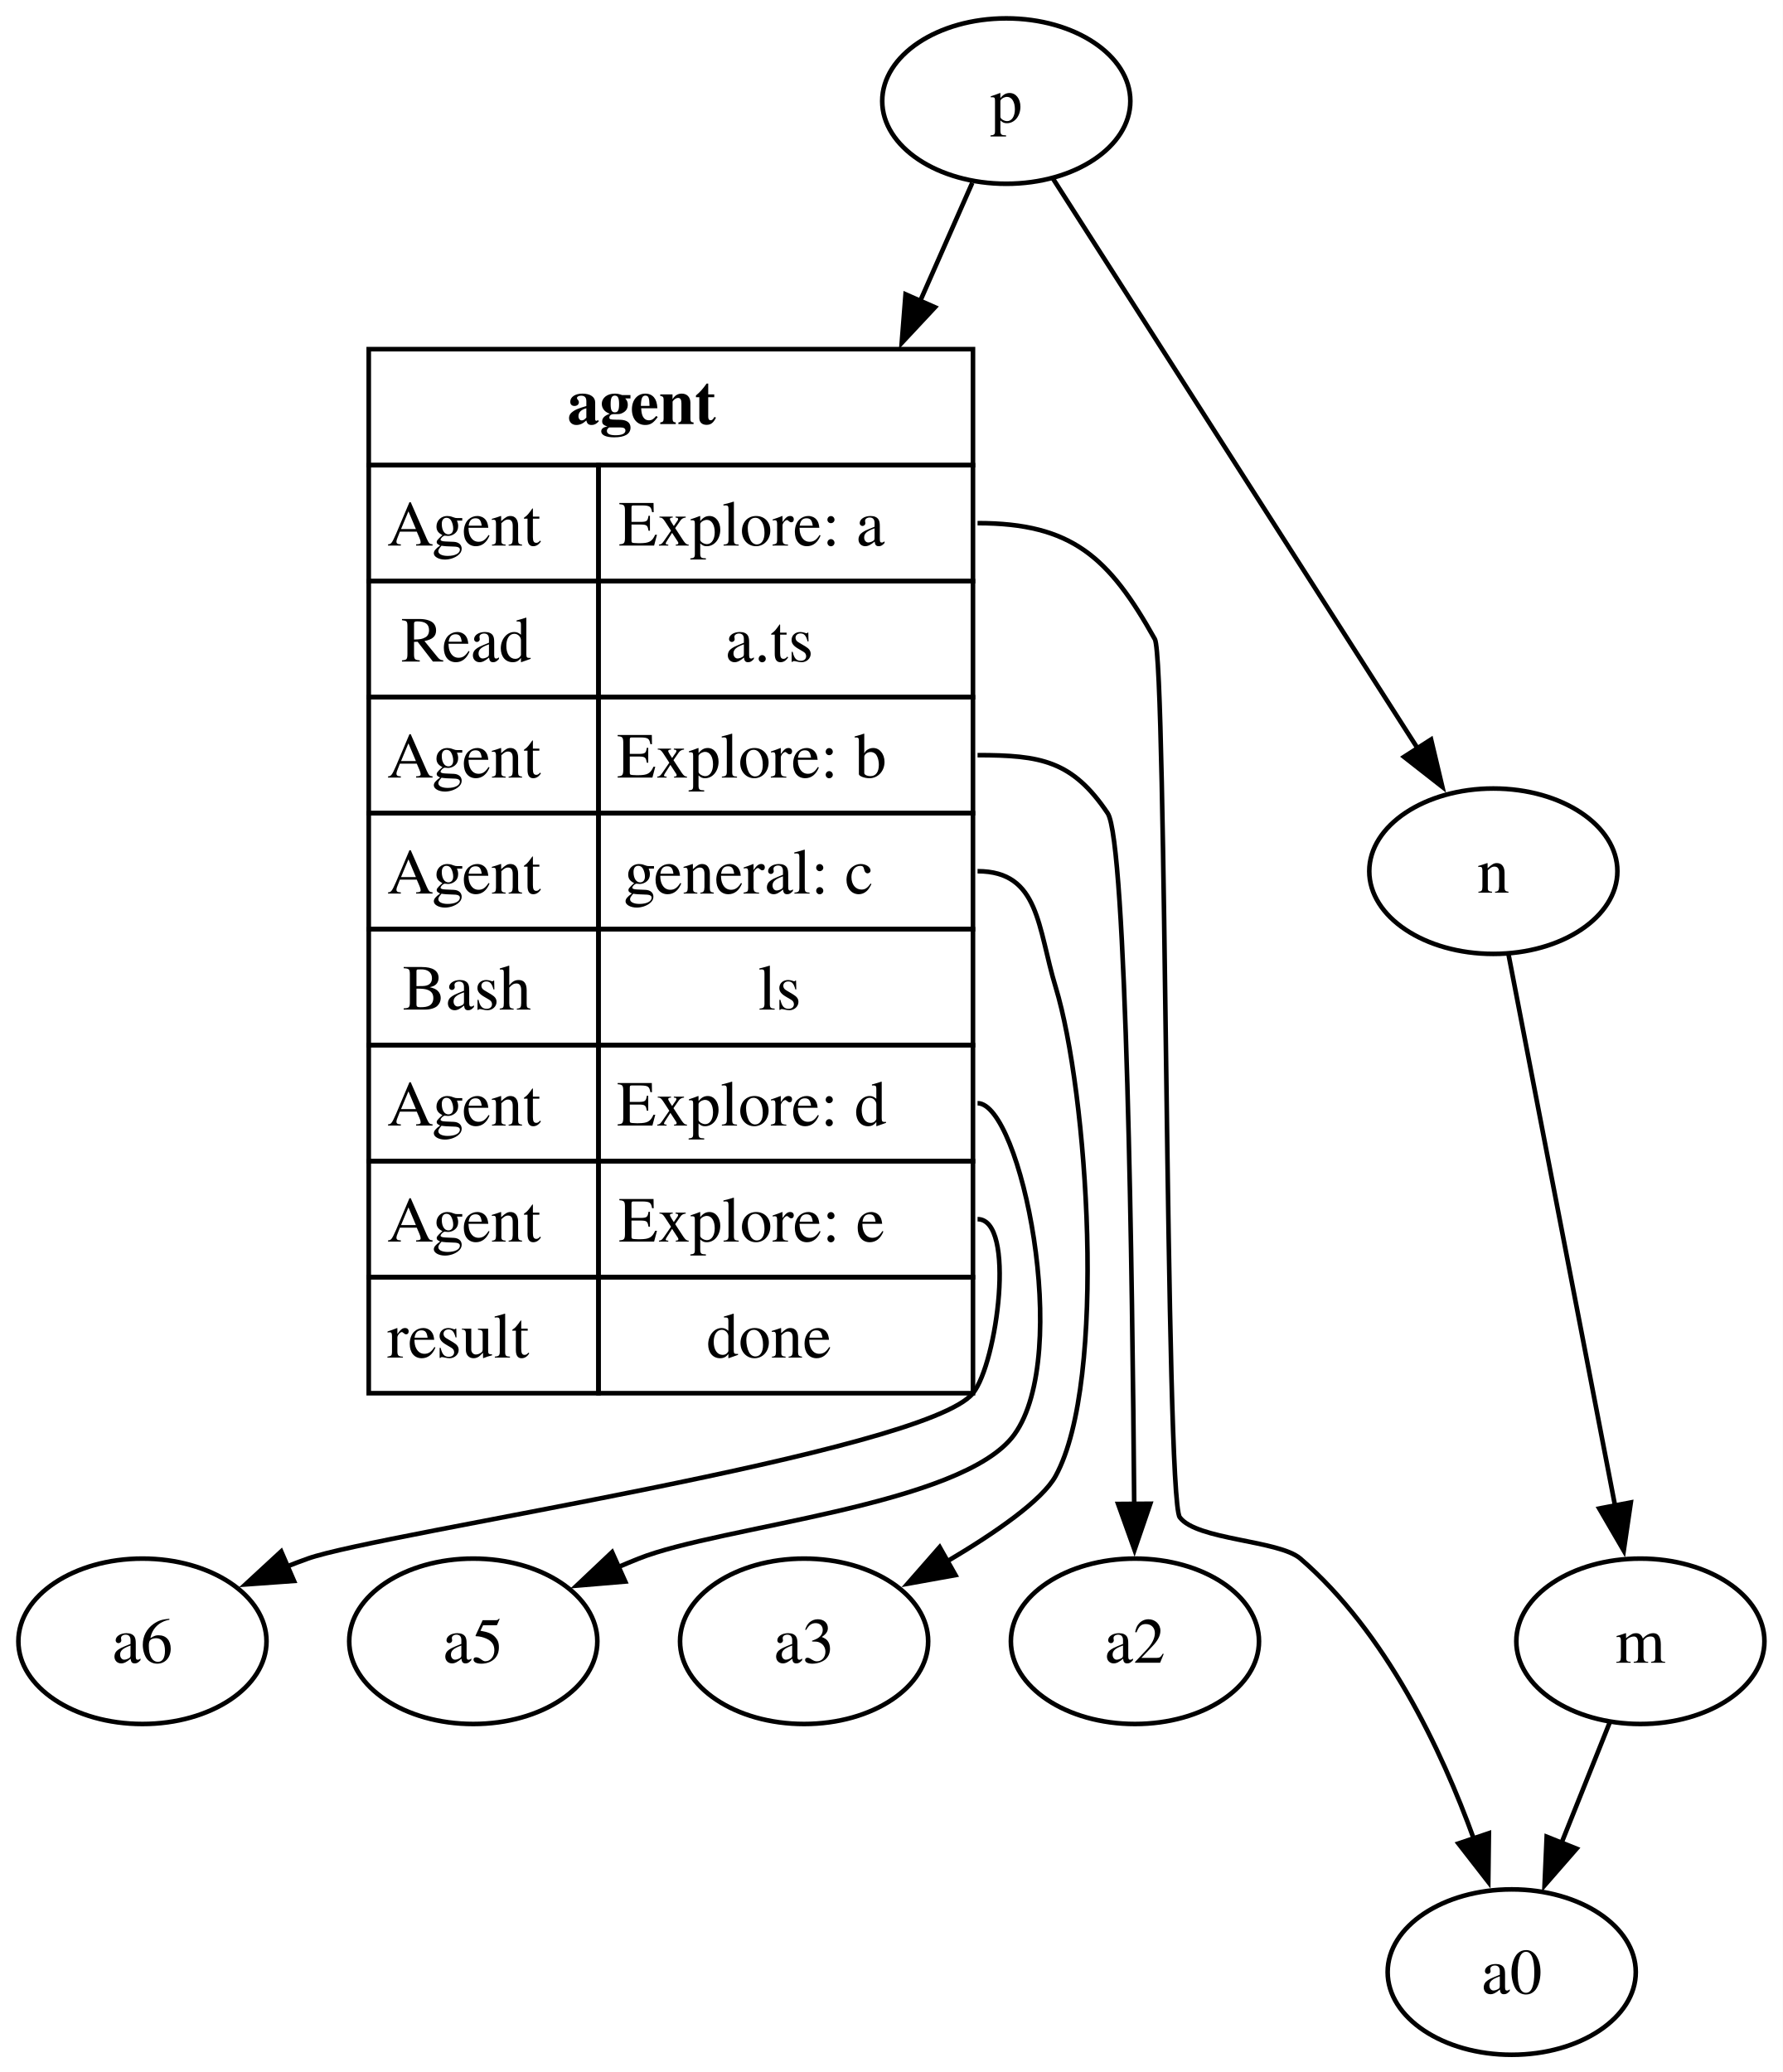
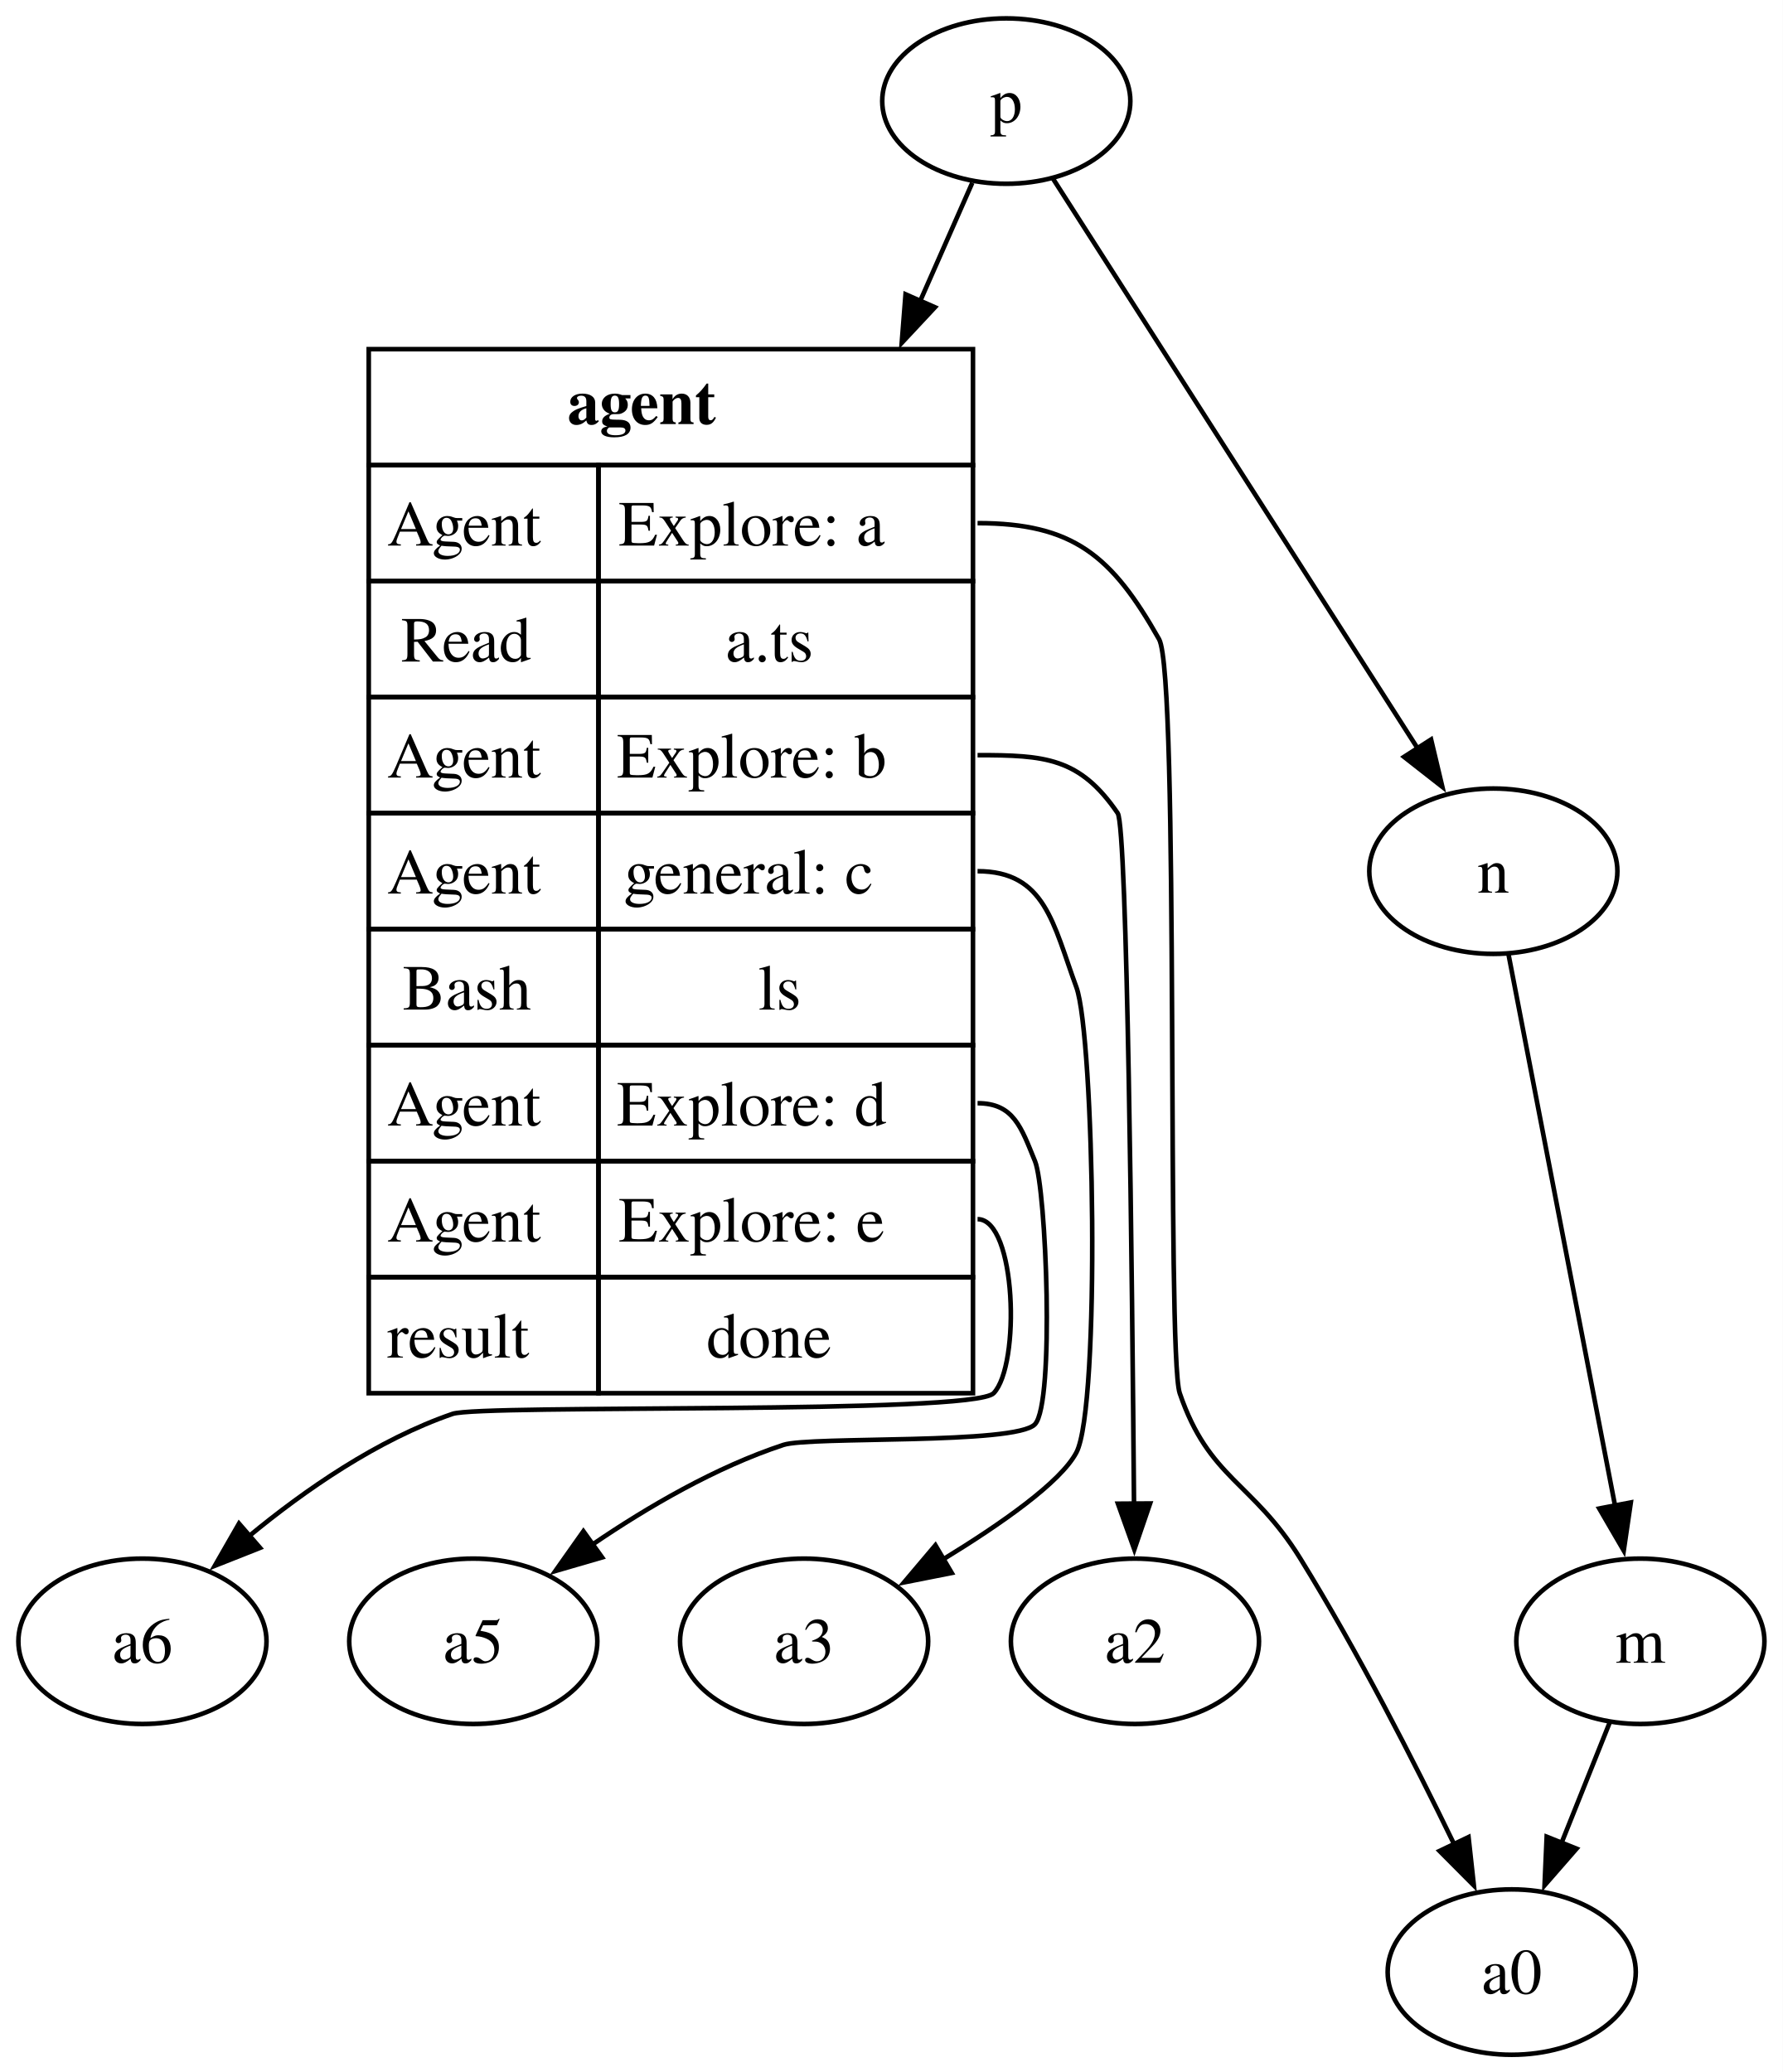
<svg xmlns="http://www.w3.org/2000/svg" width="388pt" height="451pt" viewBox="0.00 0.00 388.00 451.00">
  <g id="graph0" class="graph" transform="scale(1 1) rotate(0) translate(4 447.25)">
    <polygon fill="white" stroke="none" points="-4,4 -4,-447.25 384,-447.25 384,4 -4,4" />
    <g id="node1" class="node">
      <polygon fill="none" stroke="black" points="76.25,-346 76.25,-371.25 207.75,-371.25 207.75,-346 76.25,-346" />
      <text xml:space="preserve" text-anchor="start" x="119.5" y="-354.95" font-family="Times,serif" font-weight="bold" font-size="14.00">agent</text>
      <polygon fill="none" stroke="black" points="76.25,-320.75 76.25,-346 126.25,-346 126.25,-320.75 76.25,-320.75" />
      <text xml:space="preserve" text-anchor="start" x="80.25" y="-328.5" font-family="Times,serif" font-size="14.00">Agent</text>
      <polygon fill="none" stroke="black" points="126.25,-320.75 126.25,-346 207.75,-346 207.75,-320.75 126.25,-320.75" />
      <text xml:space="preserve" text-anchor="start" x="130.62" y="-328.5" font-family="Times,serif" font-size="14.00">Explore: a</text>
      <polygon fill="none" stroke="black" points="76.25,-295.5 76.25,-320.75 126.25,-320.75 126.25,-295.5 76.25,-295.5" />
      <text xml:space="preserve" text-anchor="start" x="83.25" y="-303.25" font-family="Times,serif" font-size="14.00">Read</text>
      <polygon fill="none" stroke="black" points="126.25,-295.5 126.25,-320.75 207.75,-320.75 207.75,-295.5 126.25,-295.5" />
      <text xml:space="preserve" text-anchor="start" x="153.88" y="-303.25" font-family="Times,serif" font-size="14.00">a.ts</text>
      <polygon fill="none" stroke="black" points="76.25,-270.25 76.25,-295.5 126.25,-295.5 126.25,-270.25 76.25,-270.25" />
      <text xml:space="preserve" text-anchor="start" x="80.25" y="-278" font-family="Times,serif" font-size="14.00">Agent</text>
      <polygon fill="none" stroke="black" points="126.25,-270.25 126.25,-295.5 207.75,-295.5 207.75,-270.25 126.25,-270.25" />
      <text xml:space="preserve" text-anchor="start" x="130.25" y="-278" font-family="Times,serif" font-size="14.00">Explore: b</text>
      <polygon fill="none" stroke="black" points="76.25,-245 76.25,-270.25 126.25,-270.25 126.25,-245 76.25,-245" />
      <text xml:space="preserve" text-anchor="start" x="80.25" y="-252.75" font-family="Times,serif" font-size="14.00">Agent</text>
      <polygon fill="none" stroke="black" points="126.25,-245 126.25,-270.25 207.75,-270.25 207.75,-245 126.25,-245" />
      <text xml:space="preserve" text-anchor="start" x="131.75" y="-252.75" font-family="Times,serif" font-size="14.00">general: c</text>
      <polygon fill="none" stroke="black" points="76.25,-219.75 76.25,-245 126.25,-245 126.25,-219.75 76.25,-219.75" />
      <text xml:space="preserve" text-anchor="start" x="83.62" y="-227.5" font-family="Times,serif" font-size="14.00">Bash</text>
      <polygon fill="none" stroke="black" points="126.25,-219.75 126.25,-245 207.75,-245 207.75,-219.75 126.25,-219.75" />
      <text xml:space="preserve" text-anchor="start" x="161" y="-227.5" font-family="Times,serif" font-size="14.00">ls</text>
      <polygon fill="none" stroke="black" points="76.25,-194.5 76.25,-219.75 126.25,-219.75 126.25,-194.5 76.25,-194.5" />
      <text xml:space="preserve" text-anchor="start" x="80.25" y="-202.25" font-family="Times,serif" font-size="14.00">Agent</text>
      <polygon fill="none" stroke="black" points="126.25,-194.5 126.25,-219.75 207.75,-219.75 207.75,-194.5 126.25,-194.5" />
      <text xml:space="preserve" text-anchor="start" x="130.25" y="-202.25" font-family="Times,serif" font-size="14.00">Explore: d</text>
      <polygon fill="none" stroke="black" points="76.25,-169.25 76.25,-194.5 126.25,-194.5 126.25,-169.25 76.25,-169.25" />
      <text xml:space="preserve" text-anchor="start" x="80.25" y="-177" font-family="Times,serif" font-size="14.00">Agent</text>
      <polygon fill="none" stroke="black" points="126.25,-169.25 126.25,-194.5 207.75,-194.5 207.75,-169.25 126.25,-169.25" />
      <text xml:space="preserve" text-anchor="start" x="130.62" y="-177" font-family="Times,serif" font-size="14.00">Explore: e</text>
      <polygon fill="none" stroke="black" points="76.25,-144 76.25,-169.25 126.25,-169.25 126.25,-144 76.25,-144" />
      <text xml:space="preserve" text-anchor="start" x="80.25" y="-151.75" font-family="Times,serif" font-size="14.00">result</text>
      <polygon fill="none" stroke="black" points="126.25,-144 126.25,-169.25 207.75,-169.25 207.75,-144 126.25,-144" />
      <text xml:space="preserve" text-anchor="start" x="149.75" y="-151.75" font-family="Times,serif" font-size="14.00">done</text>
    </g>
    <g id="node5" class="node">
      <ellipse fill="none" stroke="black" cx="325" cy="-18" rx="27" ry="18" />
      <text xml:space="preserve" text-anchor="middle" x="325" y="-13.32" font-family="Times,serif" font-size="14.00">a0</text>
    </g>
    <g id="edge4" class="edge">
-       <path fill="none" stroke="black" d="M208.75,-333.38C229.25,-333.38 237.34,-326.01 247.34,-308.12 249.93,-303.49 249.6,-121.28 252.75,-117 256.4,-112.03 274.33,-112.03 279,-108 297.6,-91.95 309.68,-66.51 316.77,-46.93" />
-       <polygon fill="black" stroke="black" points="320.03,-48.22 319.9,-37.63 313.4,-45.99 320.03,-48.22" />
+       <path fill="none" stroke="black" d="M208.75,-333.38C229.59,-333.38 237.99,-326.26 248.25,-308.12 252.74,-300.19 249.81,-152.63 252.75,-144 259.14,-125.26 268.59,-124.84 279,-108 291.49,-87.78 303.76,-63.79 312.47,-45.82" />
+       <polygon fill="black" stroke="black" points="315.6,-47.38 316.76,-36.85 309.29,-44.36 315.6,-47.38" />
    </g>
    <g id="node6" class="node">
      <ellipse fill="none" stroke="black" cx="243" cy="-90" rx="27" ry="18" />
      <text xml:space="preserve" text-anchor="middle" x="243" y="-85.33" font-family="Times,serif" font-size="14.00">a2</text>
    </g>
    <g id="edge5" class="edge">
-       <path fill="none" stroke="black" d="M208.75,-282.88C222.53,-282.88 229.37,-281.68 237.06,-270.25 241.18,-264.13 242.45,-168.91 242.84,-119.81" />
-       <polygon fill="black" stroke="black" points="246.34,-119.94 242.91,-109.91 239.34,-119.89 246.34,-119.94" />
+       <path fill="none" stroke="black" d="M208.75,-282.88C223.42,-282.88 230.97,-282.36 239.25,-270.25 241.34,-267.19 242.39,-169.62 242.8,-119.75" />
+       <polygon fill="black" stroke="black" points="246.3,-120 242.87,-109.98 239.3,-119.95 246.3,-120" />
    </g>
    <g id="node7" class="node">
      <ellipse fill="none" stroke="black" cx="171" cy="-90" rx="27" ry="18" />
      <text xml:space="preserve" text-anchor="middle" x="171" y="-85.33" font-family="Times,serif" font-size="14.00">a3</text>
    </g>
    <g id="edge6" class="edge">
-       <path fill="none" stroke="black" d="M208.75,-257.62C222.28,-257.62 221.8,-245.31 225.75,-232.38 232.65,-209.77 237.1,-146.73 225.75,-126 222.85,-120.7 212.78,-113.7 202.05,-107.35" />
-       <polygon fill="black" stroke="black" points="203.94,-104.41 193.52,-102.53 200.5,-110.5 203.94,-104.41" />
+       <path fill="none" stroke="black" d="M208.75,-257.62C223.49,-257.62 225.16,-246.21 230.25,-232.38 234.14,-221.81 235.53,-141.02 230.25,-131.08 226.82,-124.61 213.97,-115.6 201.12,-107.75" />
+       <polygon fill="black" stroke="black" points="203.13,-104.88 192.74,-102.82 199.58,-110.91 203.13,-104.88" />
    </g>
    <g id="node8" class="node">
      <ellipse fill="none" stroke="black" cx="99" cy="-90" rx="27" ry="18" />
      <text xml:space="preserve" text-anchor="middle" x="99" y="-85.33" font-family="Times,serif" font-size="14.00">a5</text>
    </g>
    <g id="edge7" class="edge">
-       <path fill="none" stroke="black" d="M208.75,-207.12C218.13,-207.12 229.39,-152.49 216.75,-135 205.54,-119.49 152.77,-115.1 135,-108 133.48,-107.39 131.92,-106.75 130.36,-106.08" />
-       <polygon fill="black" stroke="black" points="132.07,-103.01 121.51,-102.12 129.21,-109.4 132.07,-103.01" />
+       <path fill="none" stroke="black" d="M208.75,-207.12C216.65,-207.12 218.25,-201.8 221.25,-194.5 223.67,-188.62 225.56,-141.93 221.25,-137.25 217.11,-132.76 172.3,-134.66 166.5,-132.75 151.78,-127.9 136.96,-119.25 124.97,-111.08" />
+       <polygon fill="black" stroke="black" points="127.04,-108.26 116.86,-105.3 122.97,-113.95 127.04,-108.26" />
    </g>
    <g id="node9" class="node">
      <ellipse fill="none" stroke="black" cx="27" cy="-90" rx="27" ry="18" />
      <text xml:space="preserve" text-anchor="middle" x="27" y="-85.33" font-family="Times,serif" font-size="14.00">a6</text>
    </g>
    <g id="edge8" class="edge">
-       <path fill="none" stroke="black" d="M208.75,-181.88C217.17,-181.88 213.02,-150.56 207.75,-144 197.37,-131.08 78.61,-113.57 63,-108 61.45,-107.45 59.88,-106.85 58.31,-106.23" />
-       <polygon fill="black" stroke="black" points="59.98,-103.14 49.42,-102.38 57.2,-109.56 59.98,-103.14" />
+       <path fill="none" stroke="black" d="M208.75,-181.88C217.2,-181.88 218.11,-150.09 212.25,-144 207.71,-139.28 100.69,-141.63 94.5,-139.5 78.19,-133.9 62.39,-122.96 50.19,-112.88" />
+       <polygon fill="black" stroke="black" points="52.6,-110.34 42.75,-106.44 48.02,-115.63 52.6,-110.34" />
    </g>
    <g id="node2" class="node">
      <ellipse fill="none" stroke="black" cx="215" cy="-425.25" rx="27" ry="18" />
      <text xml:space="preserve" text-anchor="middle" x="215" y="-420.57" font-family="Times,serif" font-size="14.00">p</text>
    </g>
    <g id="edge1" class="edge">
      <path fill="none" stroke="black" d="M207.6,-407.46C204.47,-400.36 200.54,-391.44 196.16,-381.5" />
      <polygon fill="black" stroke="black" points="199.48,-380.37 192.25,-372.63 193.08,-383.19 199.48,-380.37" />
    </g>
    <g id="node3" class="node">
      <ellipse fill="none" stroke="black" cx="321" cy="-257.62" rx="27" ry="18" />
      <text xml:space="preserve" text-anchor="middle" x="321" y="-252.95" font-family="Times,serif" font-size="14.00">n</text>
    </g>
    <g id="edge2" class="edge">
      <path fill="none" stroke="black" d="M225.16,-408.37C243.56,-379.63 282.51,-318.77 304.67,-284.13" />
      <polygon fill="black" stroke="black" points="307.45,-286.29 309.9,-275.98 301.56,-282.51 307.45,-286.29" />
    </g>
    <g id="node4" class="node">
      <ellipse fill="none" stroke="black" cx="353" cy="-90" rx="27" ry="18" />
      <text xml:space="preserve" text-anchor="middle" x="353" y="-85.33" font-family="Times,serif" font-size="14.00">m</text>
    </g>
    <g id="edge3" class="edge">
      <path fill="none" stroke="black" d="M324.3,-239.52C329.79,-211.13 340.83,-153.99 347.5,-119.45" />
      <polygon fill="black" stroke="black" points="350.92,-120.22 349.38,-109.74 344.05,-118.9 350.92,-120.22" />
    </g>
    <g id="edge9" class="edge">
      <path fill="none" stroke="black" d="M346.36,-72.41C343.23,-64.57 339.4,-54.99 335.85,-46.13" />
      <polygon fill="black" stroke="black" points="339.11,-44.86 332.15,-36.88 332.61,-47.46 339.11,-44.86" />
    </g>
  </g>
</svg>
